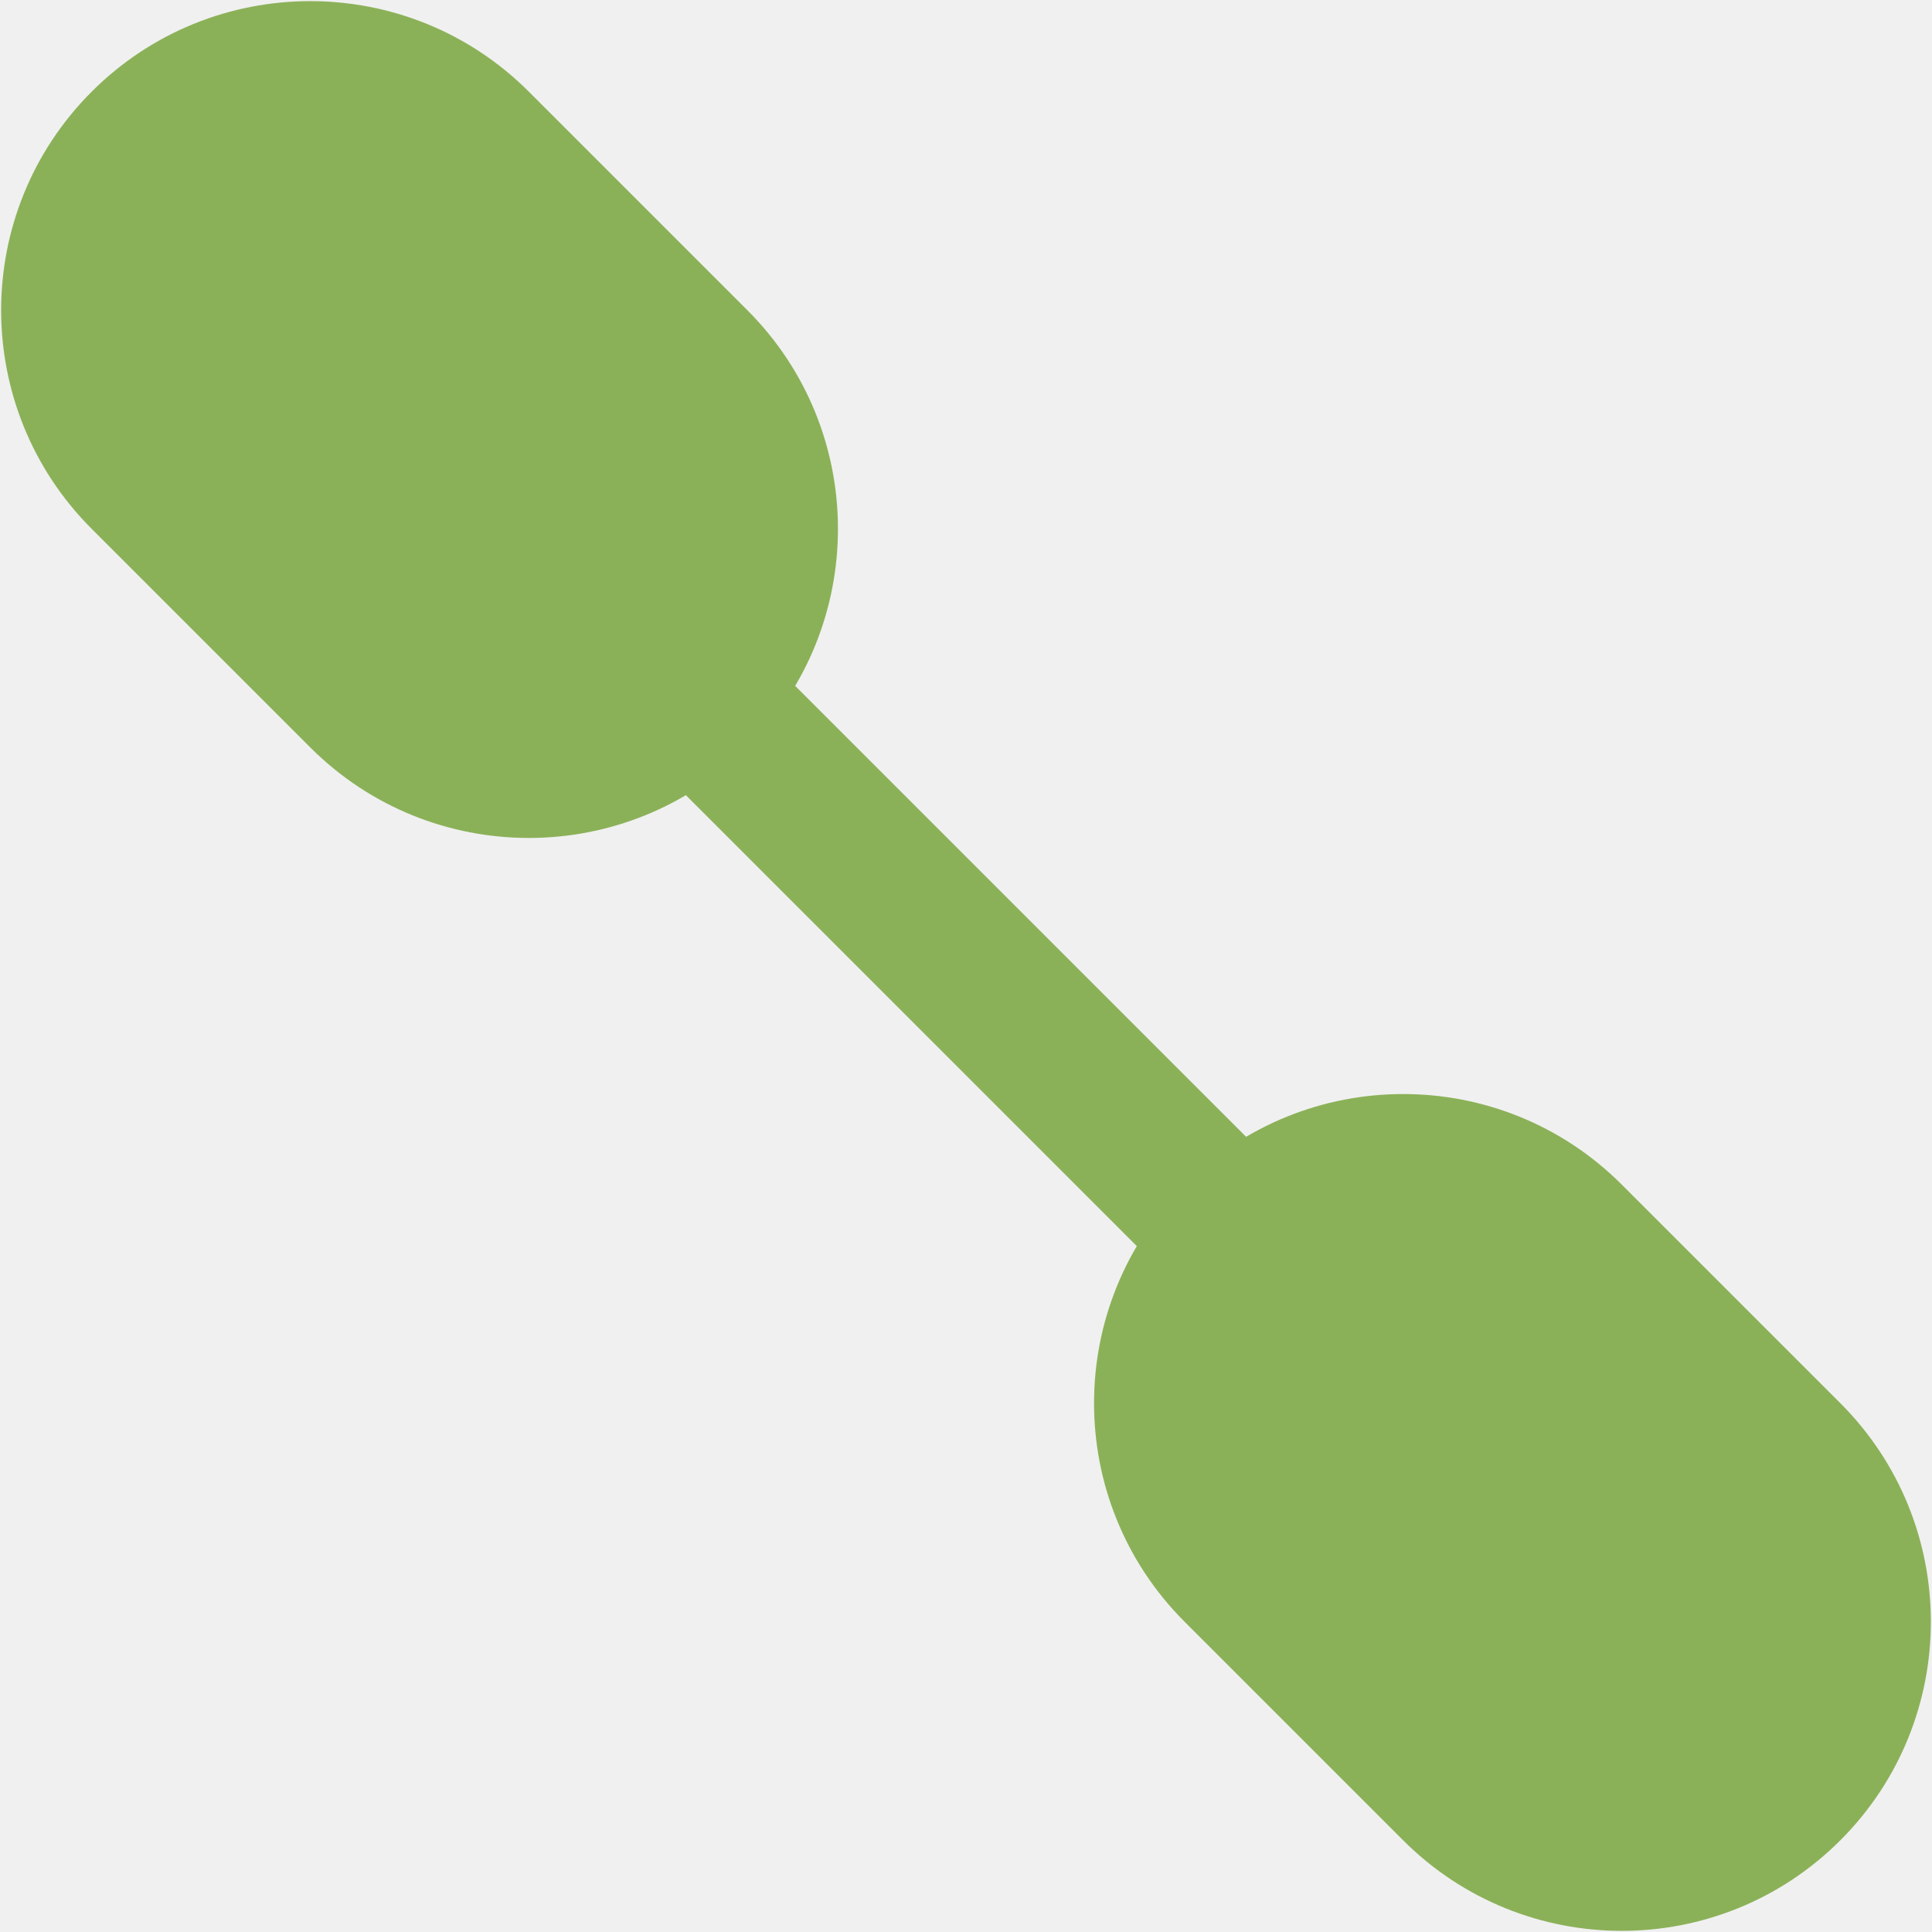
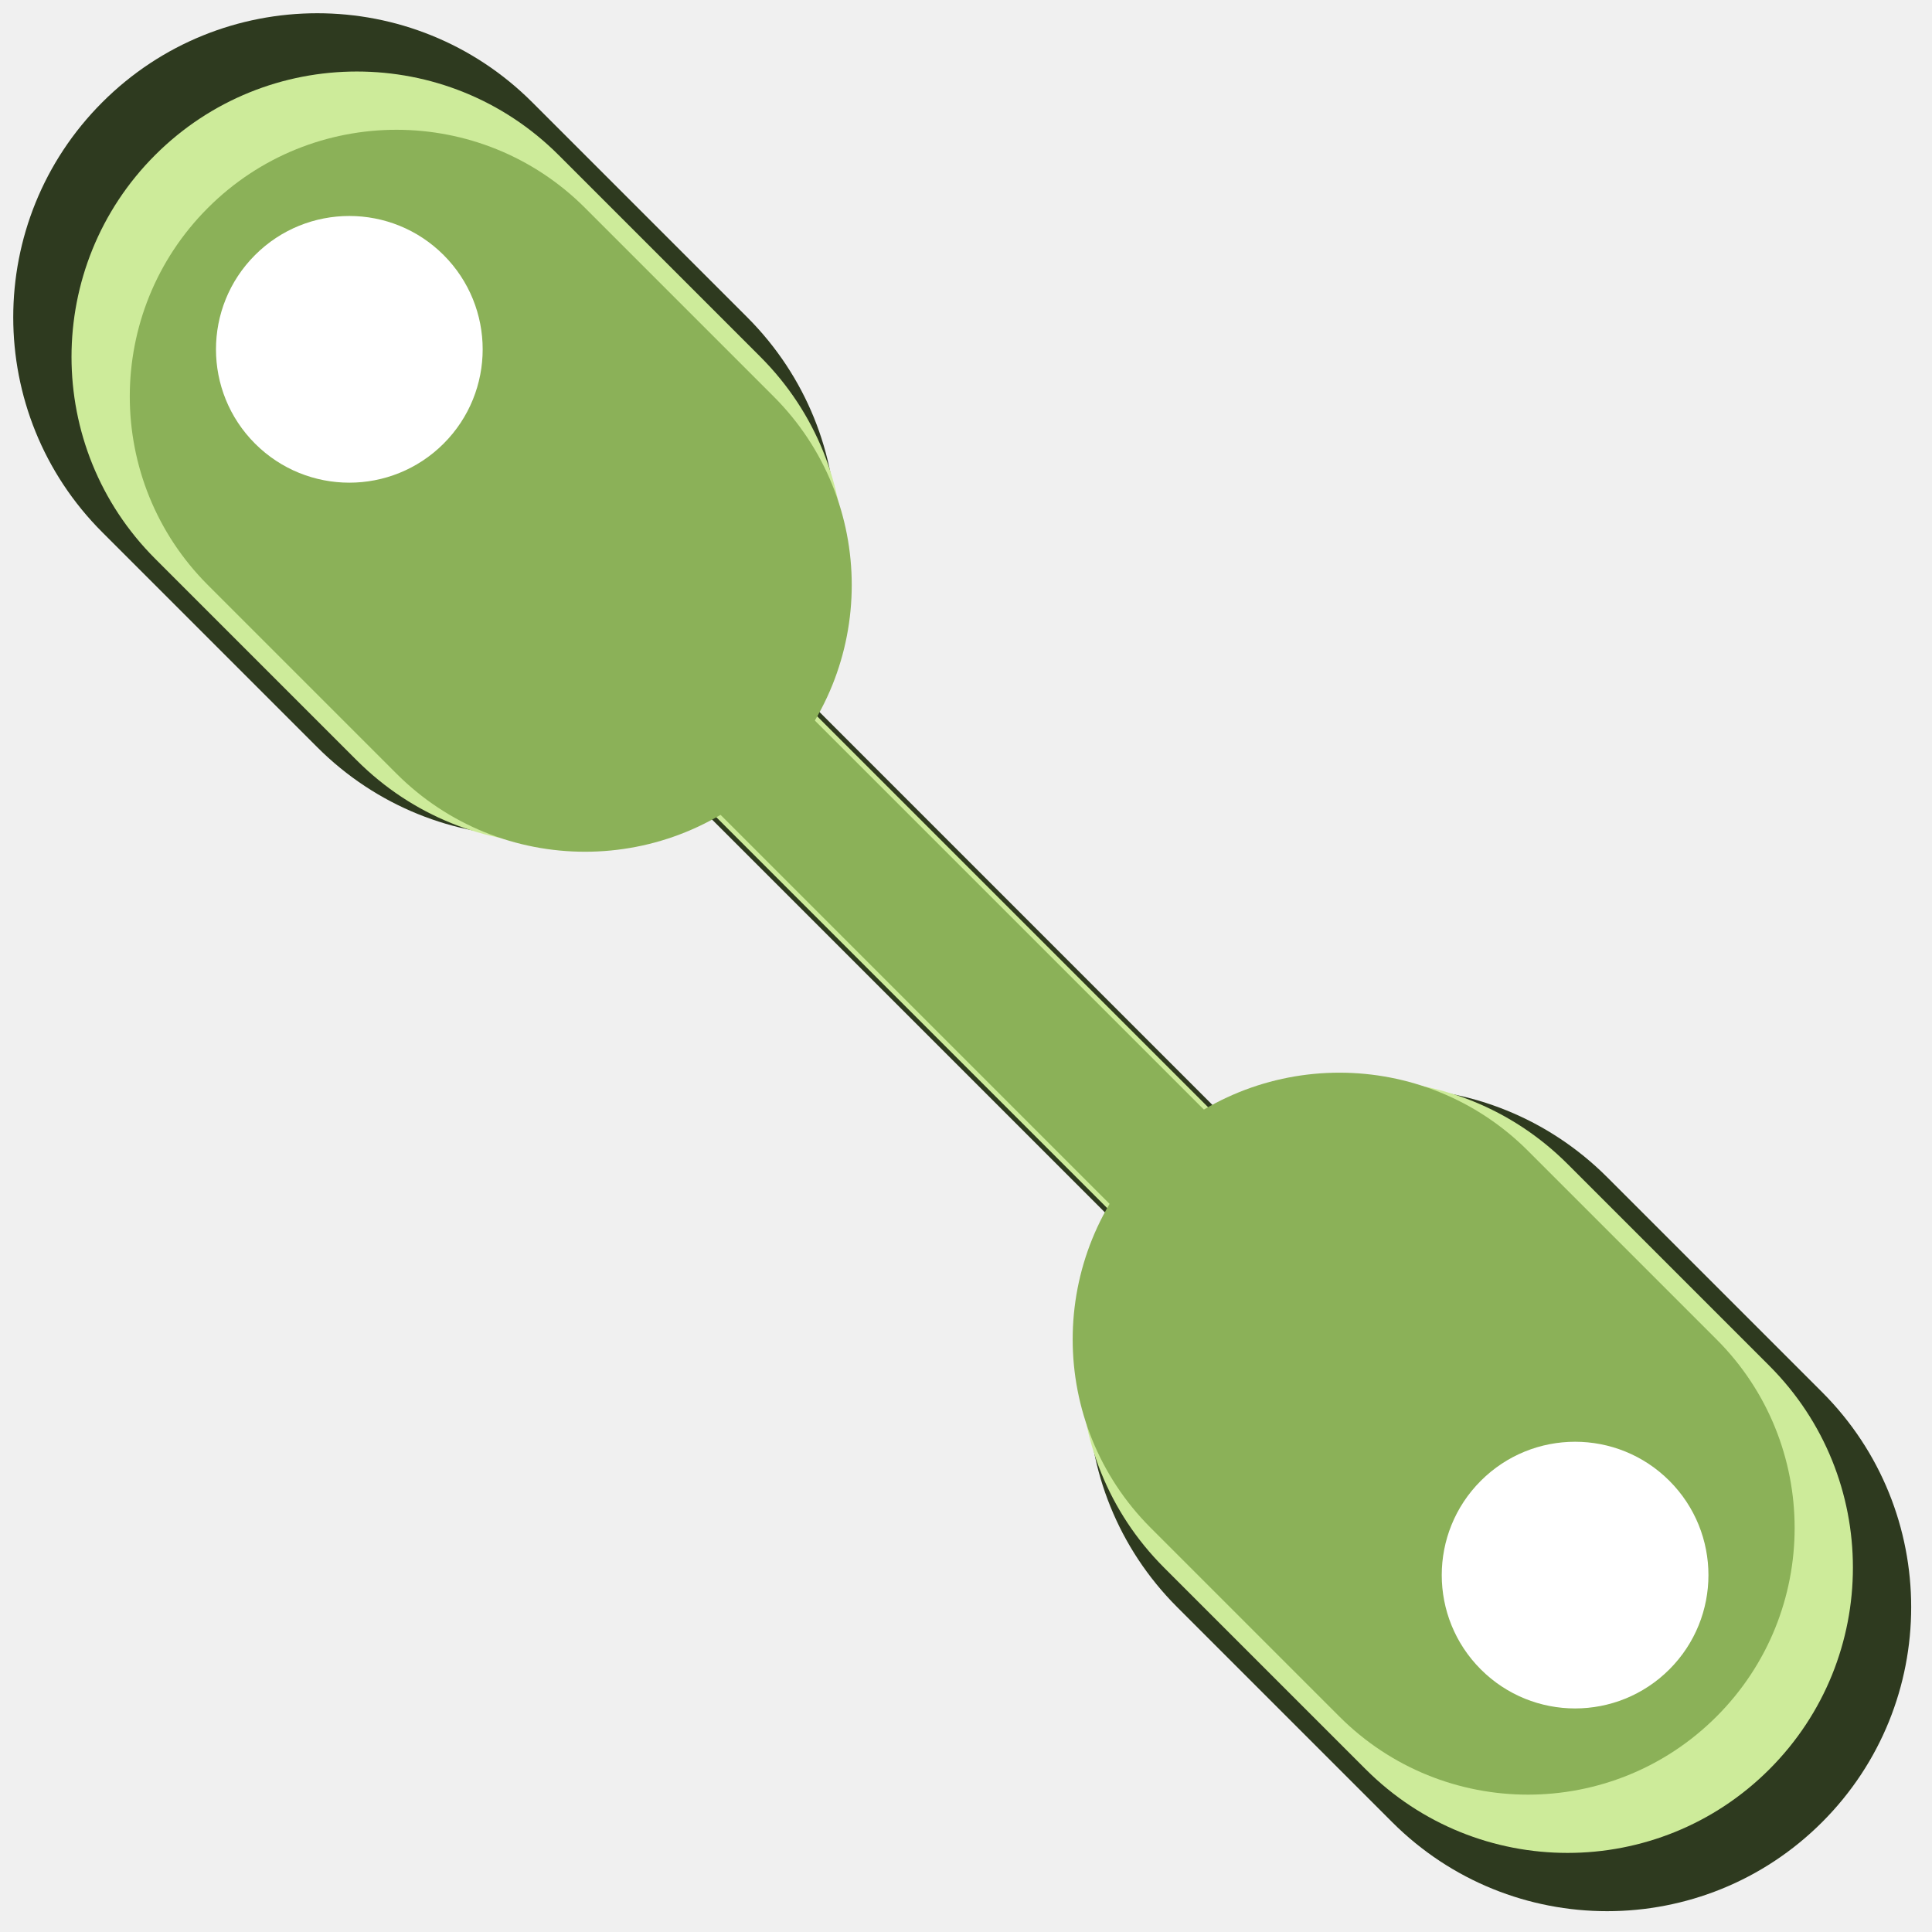
- <svg xmlns="http://www.w3.org/2000/svg" viewBox="7 7 50 50">
-   <g transform="rotate(45 32 32)">
-     <rect x="0" y="24" width="24" height="16" rx="8" fill="#8BB158" />
-     <rect x="40" y="24" width="24" height="16" rx="8" fill="#8BB158" />
-     <rect x="23" y="30" width="18" height="4" fill="#8BB158" />
+ <svg xmlns="http://www.w3.org/2000/svg" viewBox="0 0 51 51">
+   <g transform="translate(32 32) scale(0.88) translate(-39.5 -39.5)">
+     <g transform="translate(32 32) scale(1.14) translate(-32 -32) rotate(45 32 32)">
+       <rect x="0" y="24" width="24" height="16" rx="8" fill="#2E3A1F" />
+       <rect x="40" y="24" width="24" height="16" rx="8" fill="#2E3A1F" />
+       <rect x="23" y="30" width="18" height="4" fill="#2E3A1F" />
+     </g>
+     <g transform="translate(32 32) scale(1.07) translate(-32 -32) rotate(45 32 32)">
+       <rect x="0" y="24" width="24" height="16" rx="8" fill="#CDEB9A" />
+       <rect x="40" y="24" width="24" height="16" rx="8" fill="#CDEB9A" />
+       <rect x="23" y="30" width="18" height="4" fill="#CDEB9A" />
+     </g>
+     <g transform="rotate(45 32 32)">
+       <rect x="0" y="24" width="24" height="16" rx="8" fill="#8BB158" />
+       <rect x="40" y="24" width="24" height="16" rx="8" fill="#8BB158" />
+       <rect x="23" y="30" width="18" height="4" fill="#8BB158" />
+       <circle cx="6" cy="32" r="4" fill="#FFFFFF" />
+       <circle cx="58" cy="32" r="4" fill="#FFF" />
+     </g>
  </g>
</svg>
